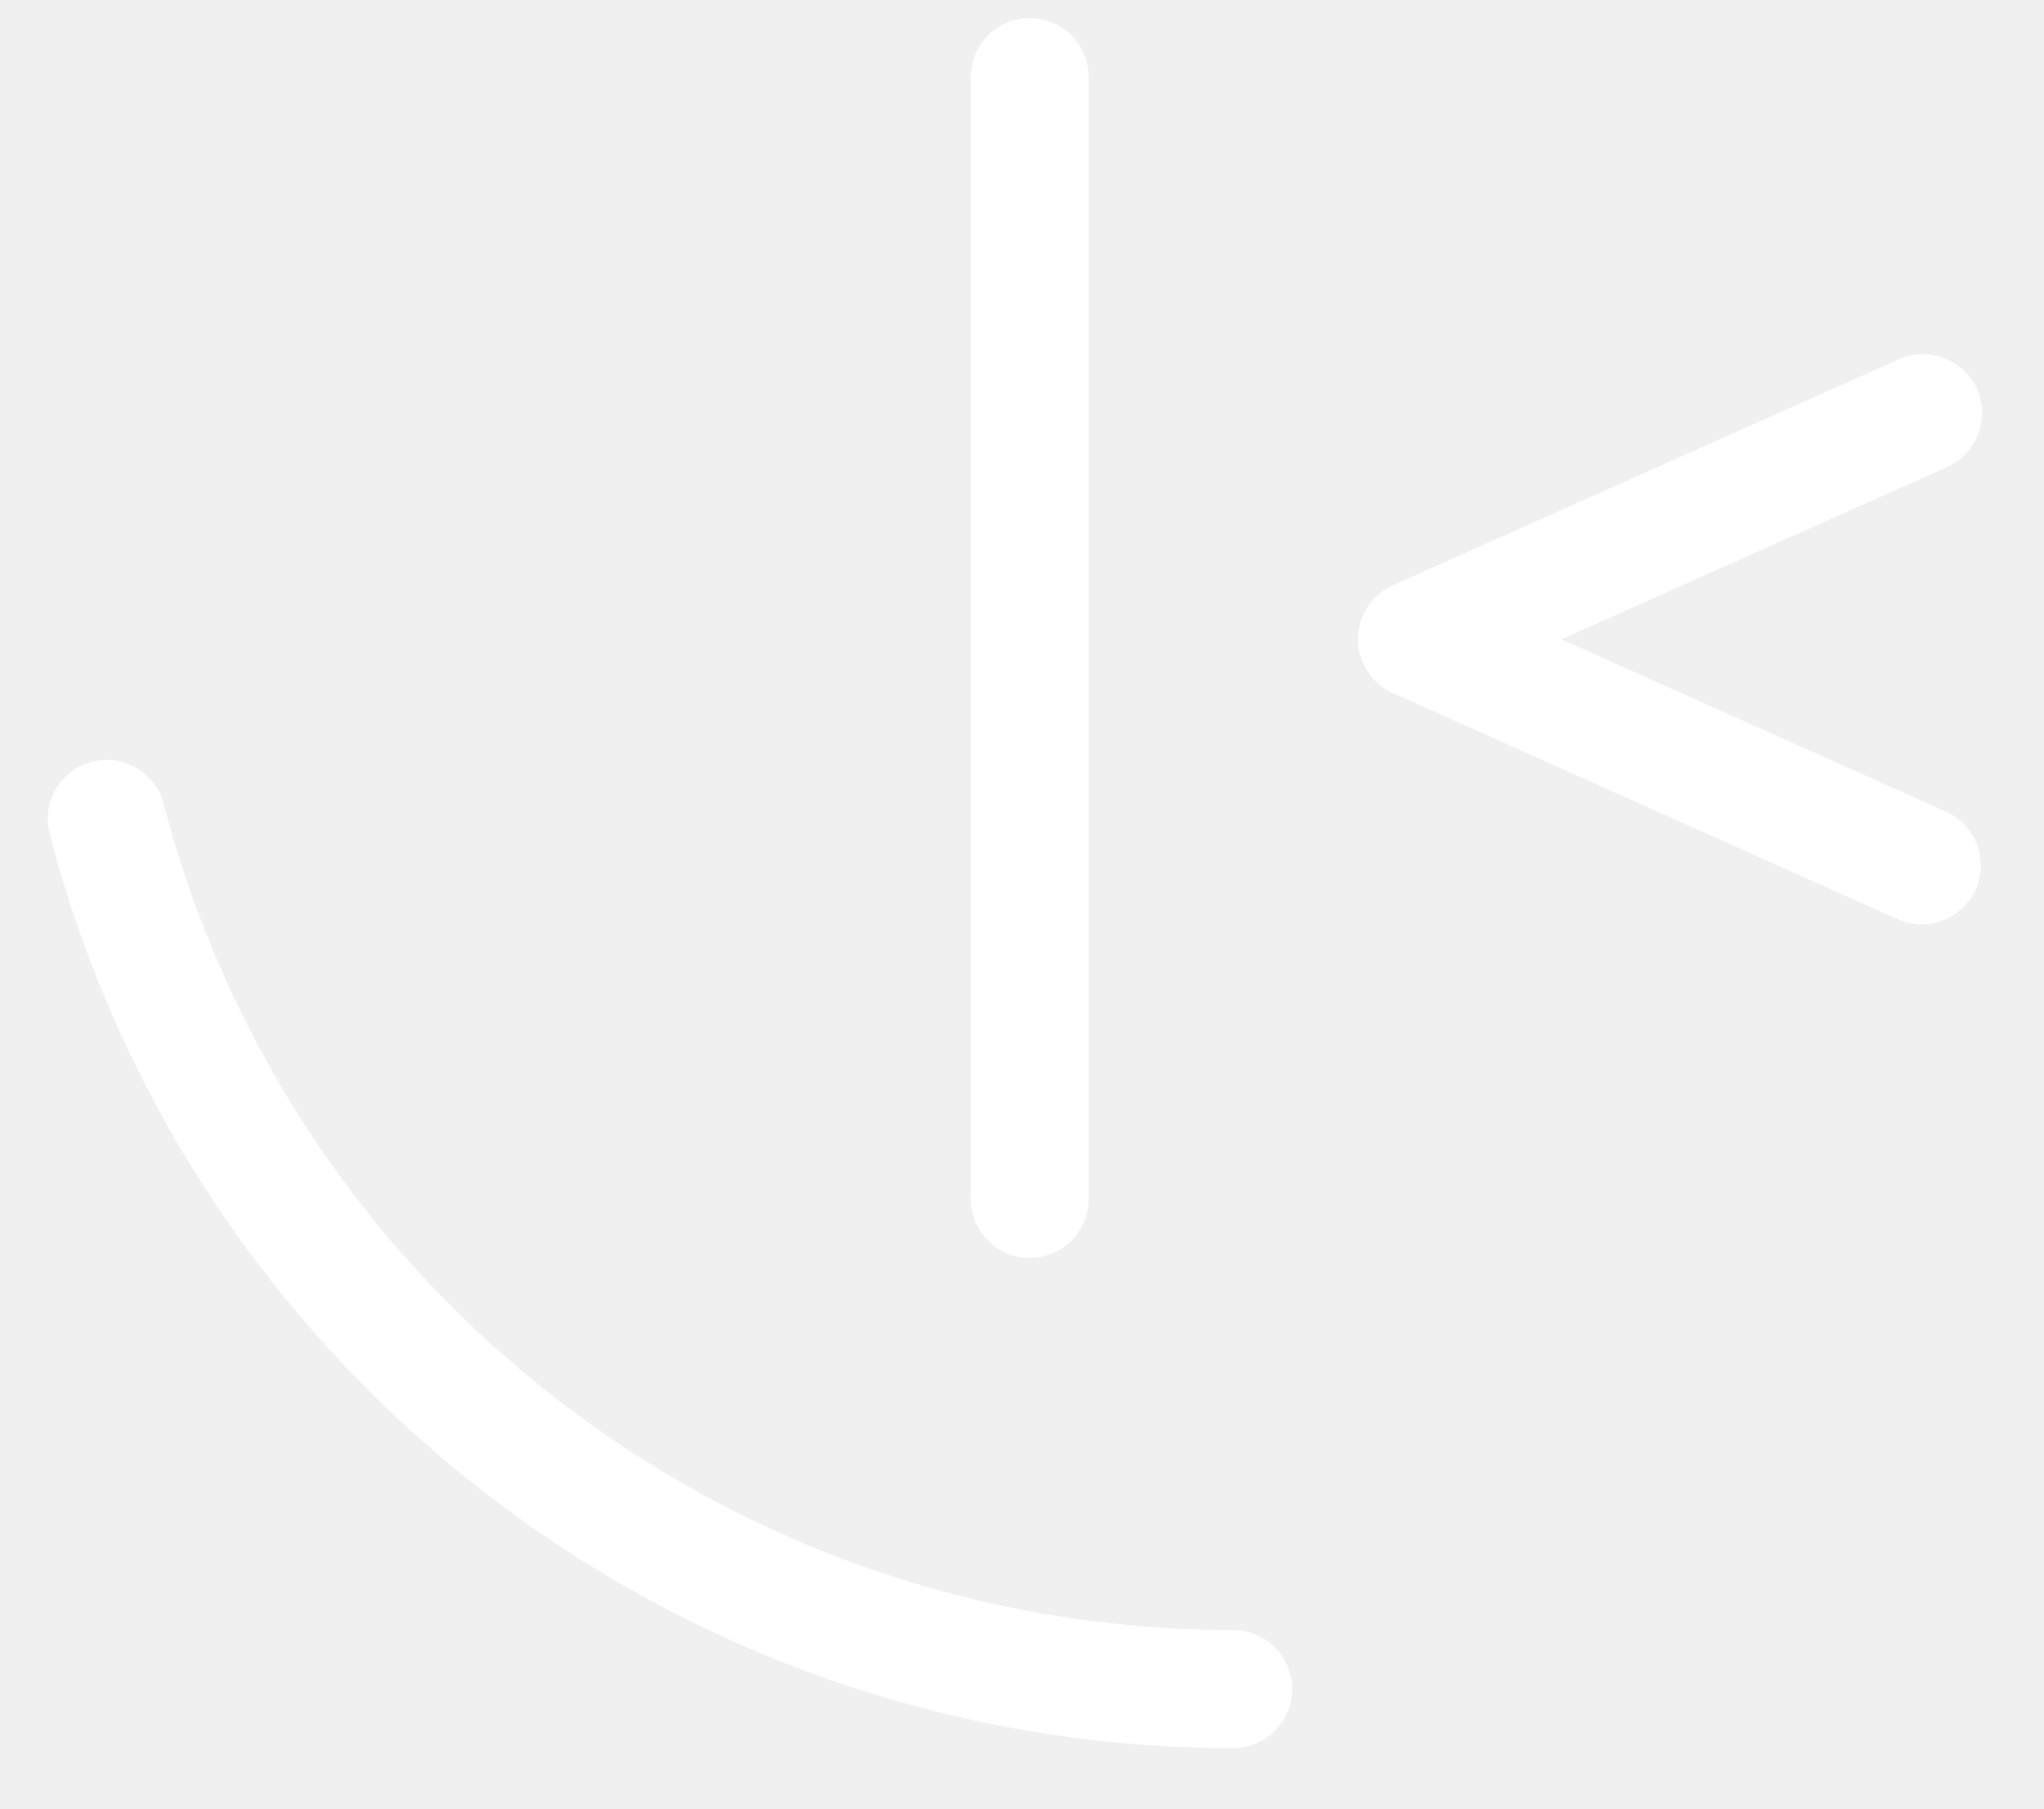
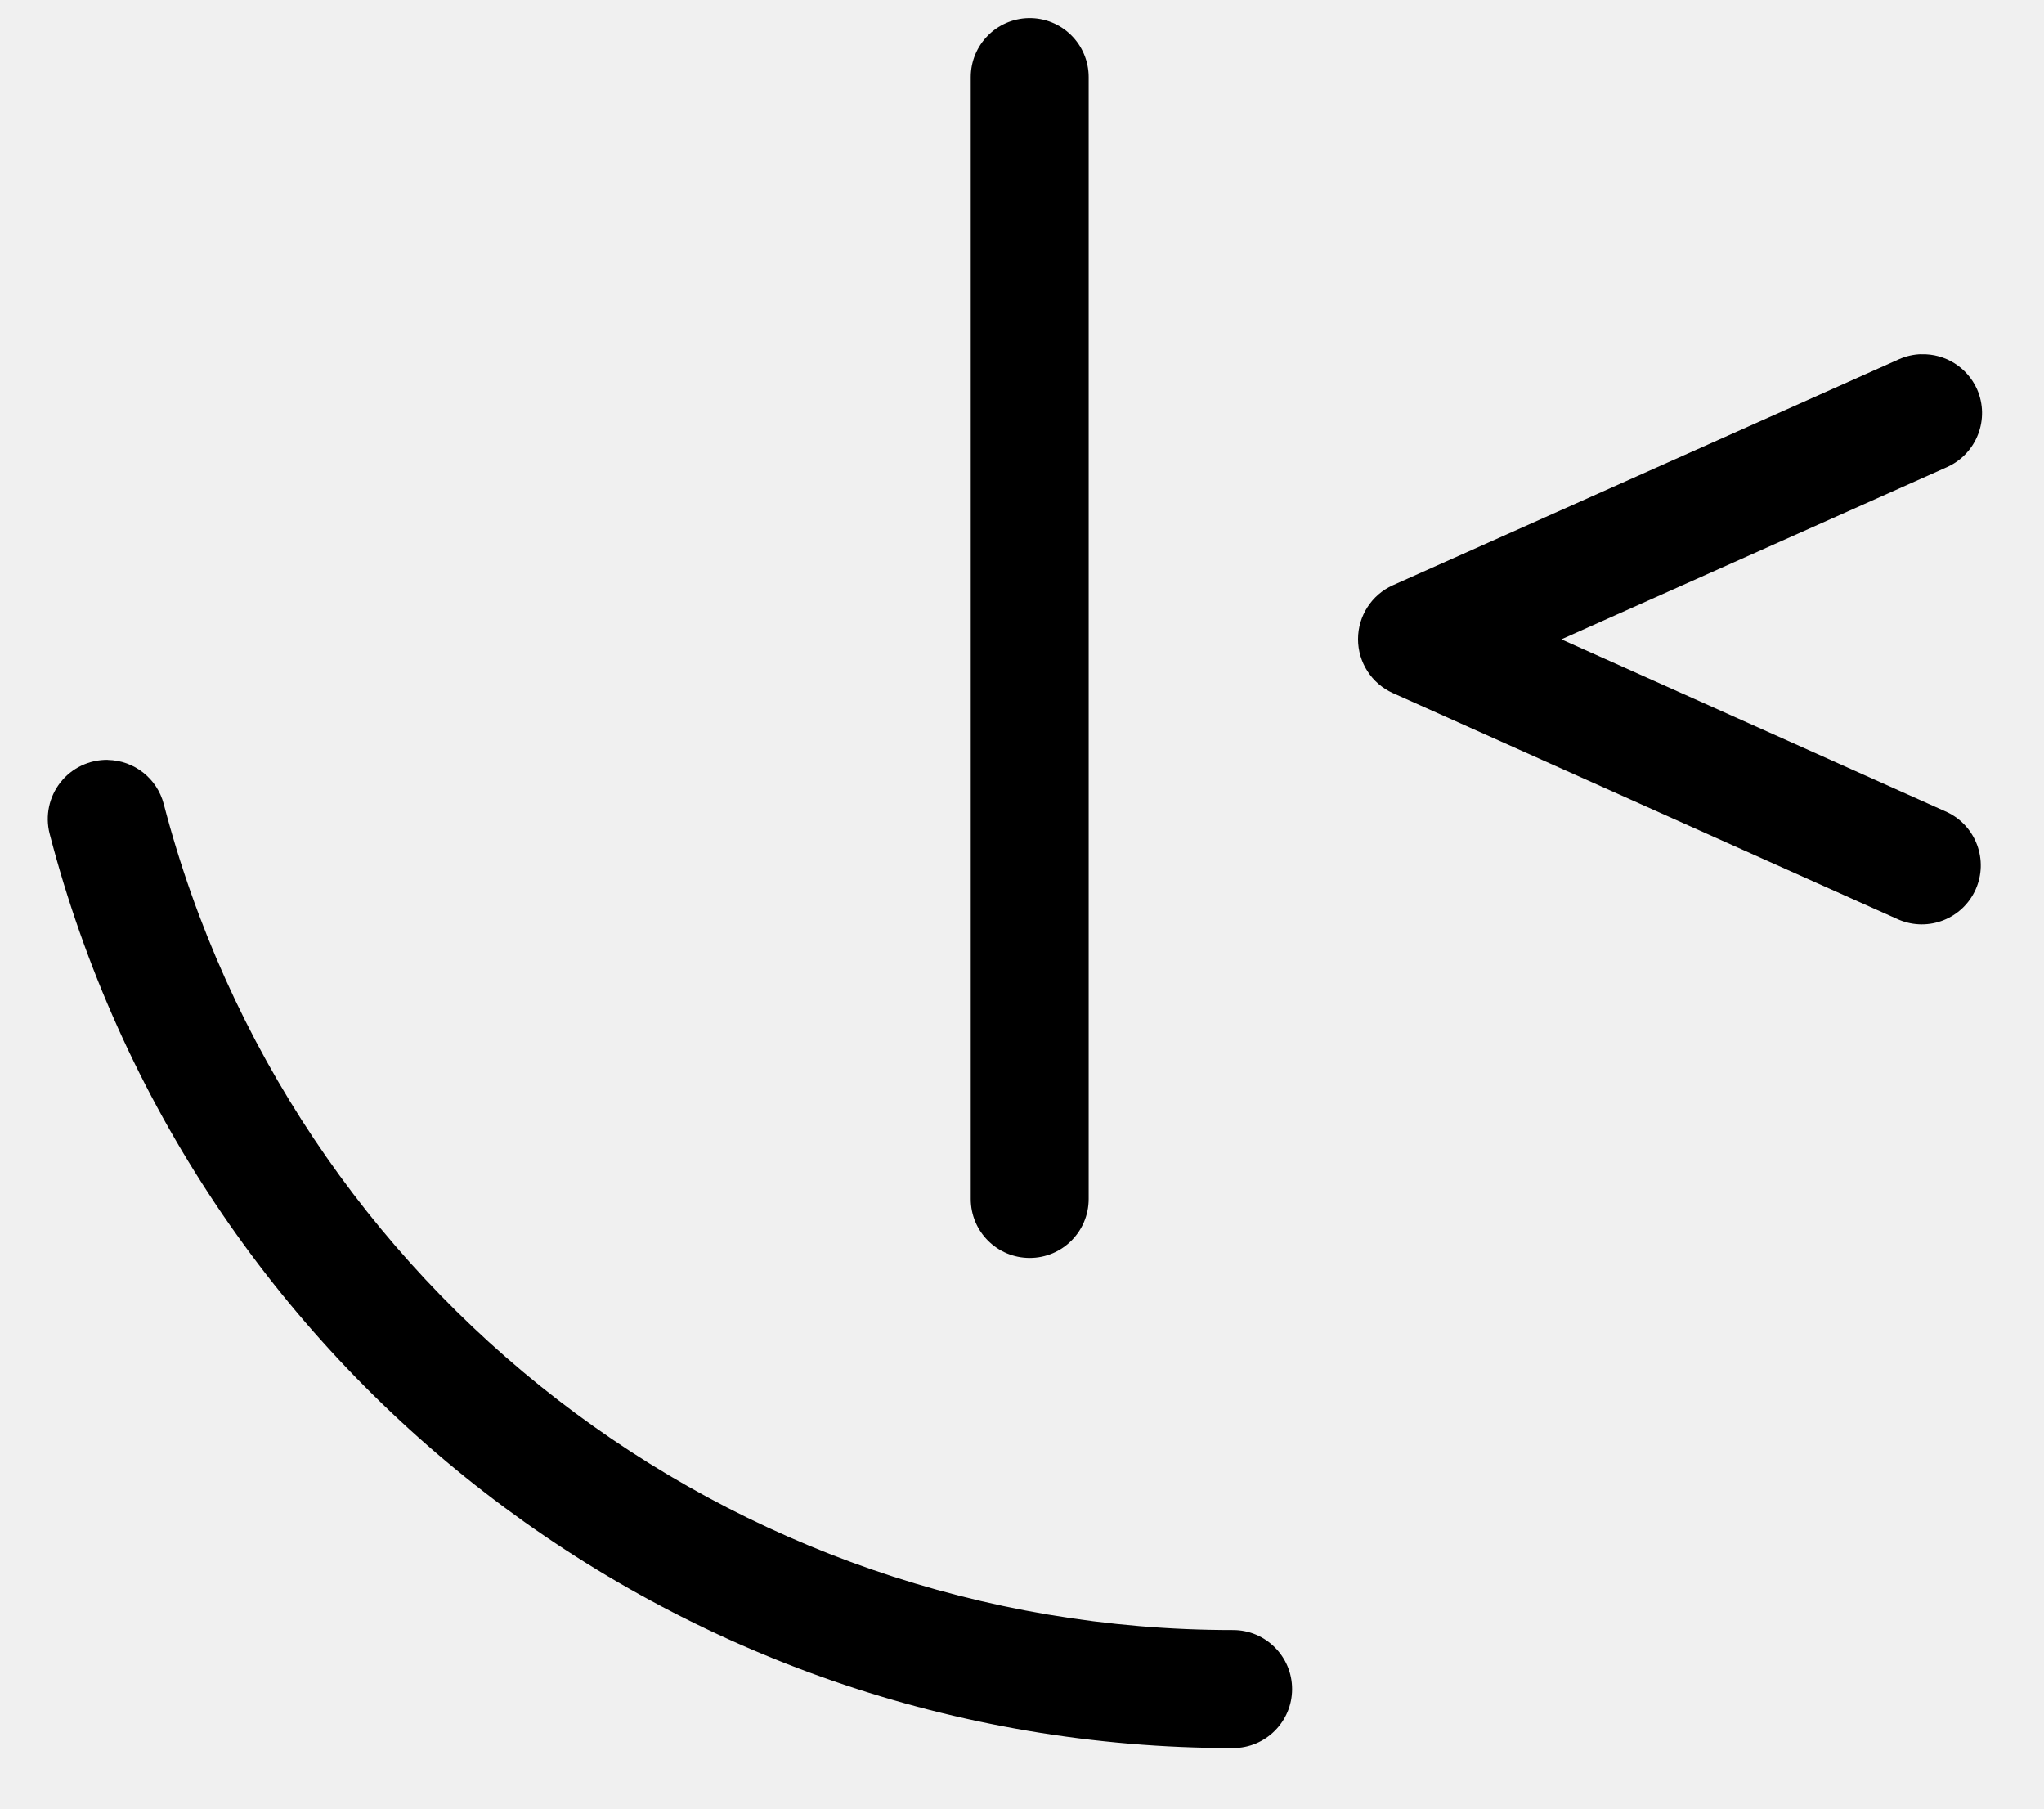
<svg xmlns="http://www.w3.org/2000/svg" viewBox="0 0 26 23">
-   <path fill="#FFF" d="M13.084.23a.751.751 0 0 0-.736.75v14.267a.75.75 0 1 0 1.5 0V.98a.75.75 0 0 0-.763-.75ZM24.44 4.504a.752.752 0 0 0-.284.064l-6.44 2.875a.752.752 0 0 0 0 1.37l6.44 2.884a.75.75 0 0 0 .612-1.369L19.861 8.13l4.907-2.191a.753.753 0 0 0 .38-.99.752.752 0 0 0-.708-.444ZM1.371 9.663a.752.752 0 0 0-.74.938C2.41 17.447 8.603 22.23 15.685 22.23a.75.75 0 1 0 0-1.501A14.053 14.053 0 0 1 2.083 10.225a.75.75 0 0 0-.712-.561v-.001Z" />
+   <path fill="currentColor" d="M13.084.23a.751.751 0 0 0-.736.75v14.267a.75.75 0 1 0 1.5 0V.98a.75.75 0 0 0-.763-.75ZM24.44 4.504a.752.752 0 0 0-.284.064l-6.44 2.875a.752.752 0 0 0 0 1.37l6.44 2.884a.75.75 0 0 0 .612-1.369L19.861 8.13l4.907-2.191a.753.753 0 0 0 .38-.99.752.752 0 0 0-.708-.444ZM1.371 9.663a.752.752 0 0 0-.74.938C2.41 17.447 8.603 22.23 15.685 22.23a.75.75 0 1 0 0-1.501A14.053 14.053 0 0 1 2.083 10.225a.75.75 0 0 0-.712-.561v-.001Z" />
</svg>
